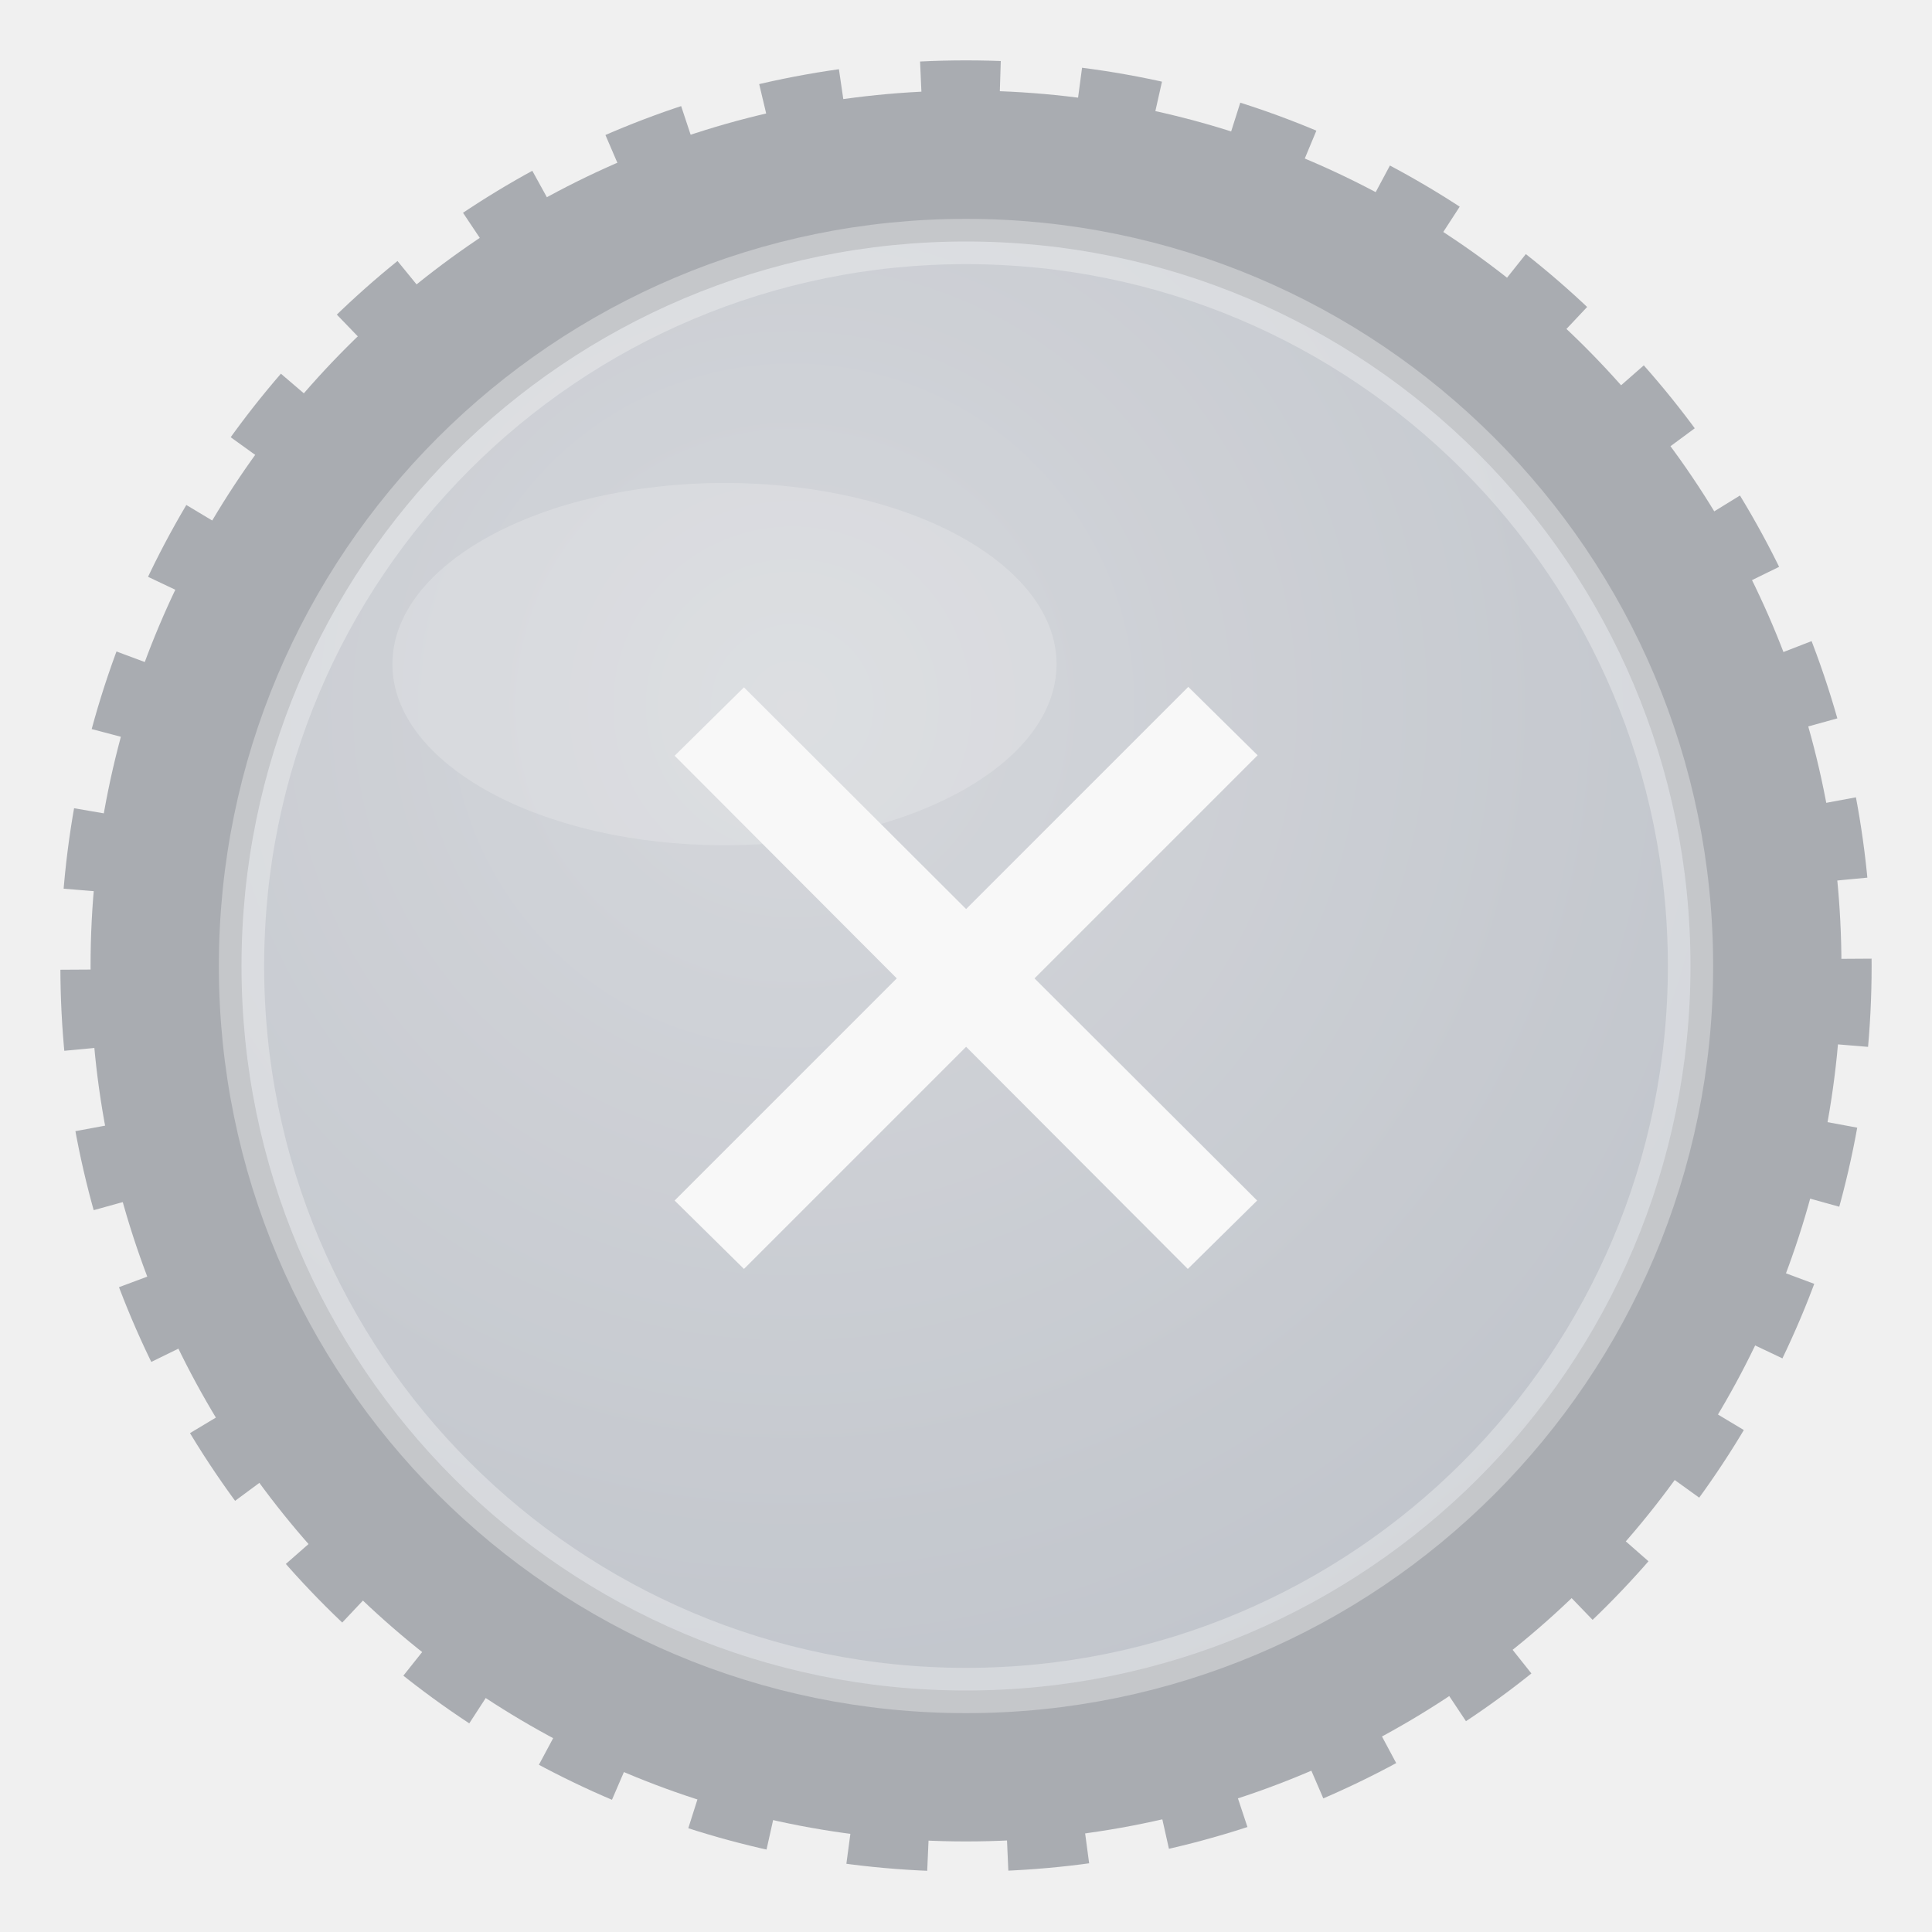
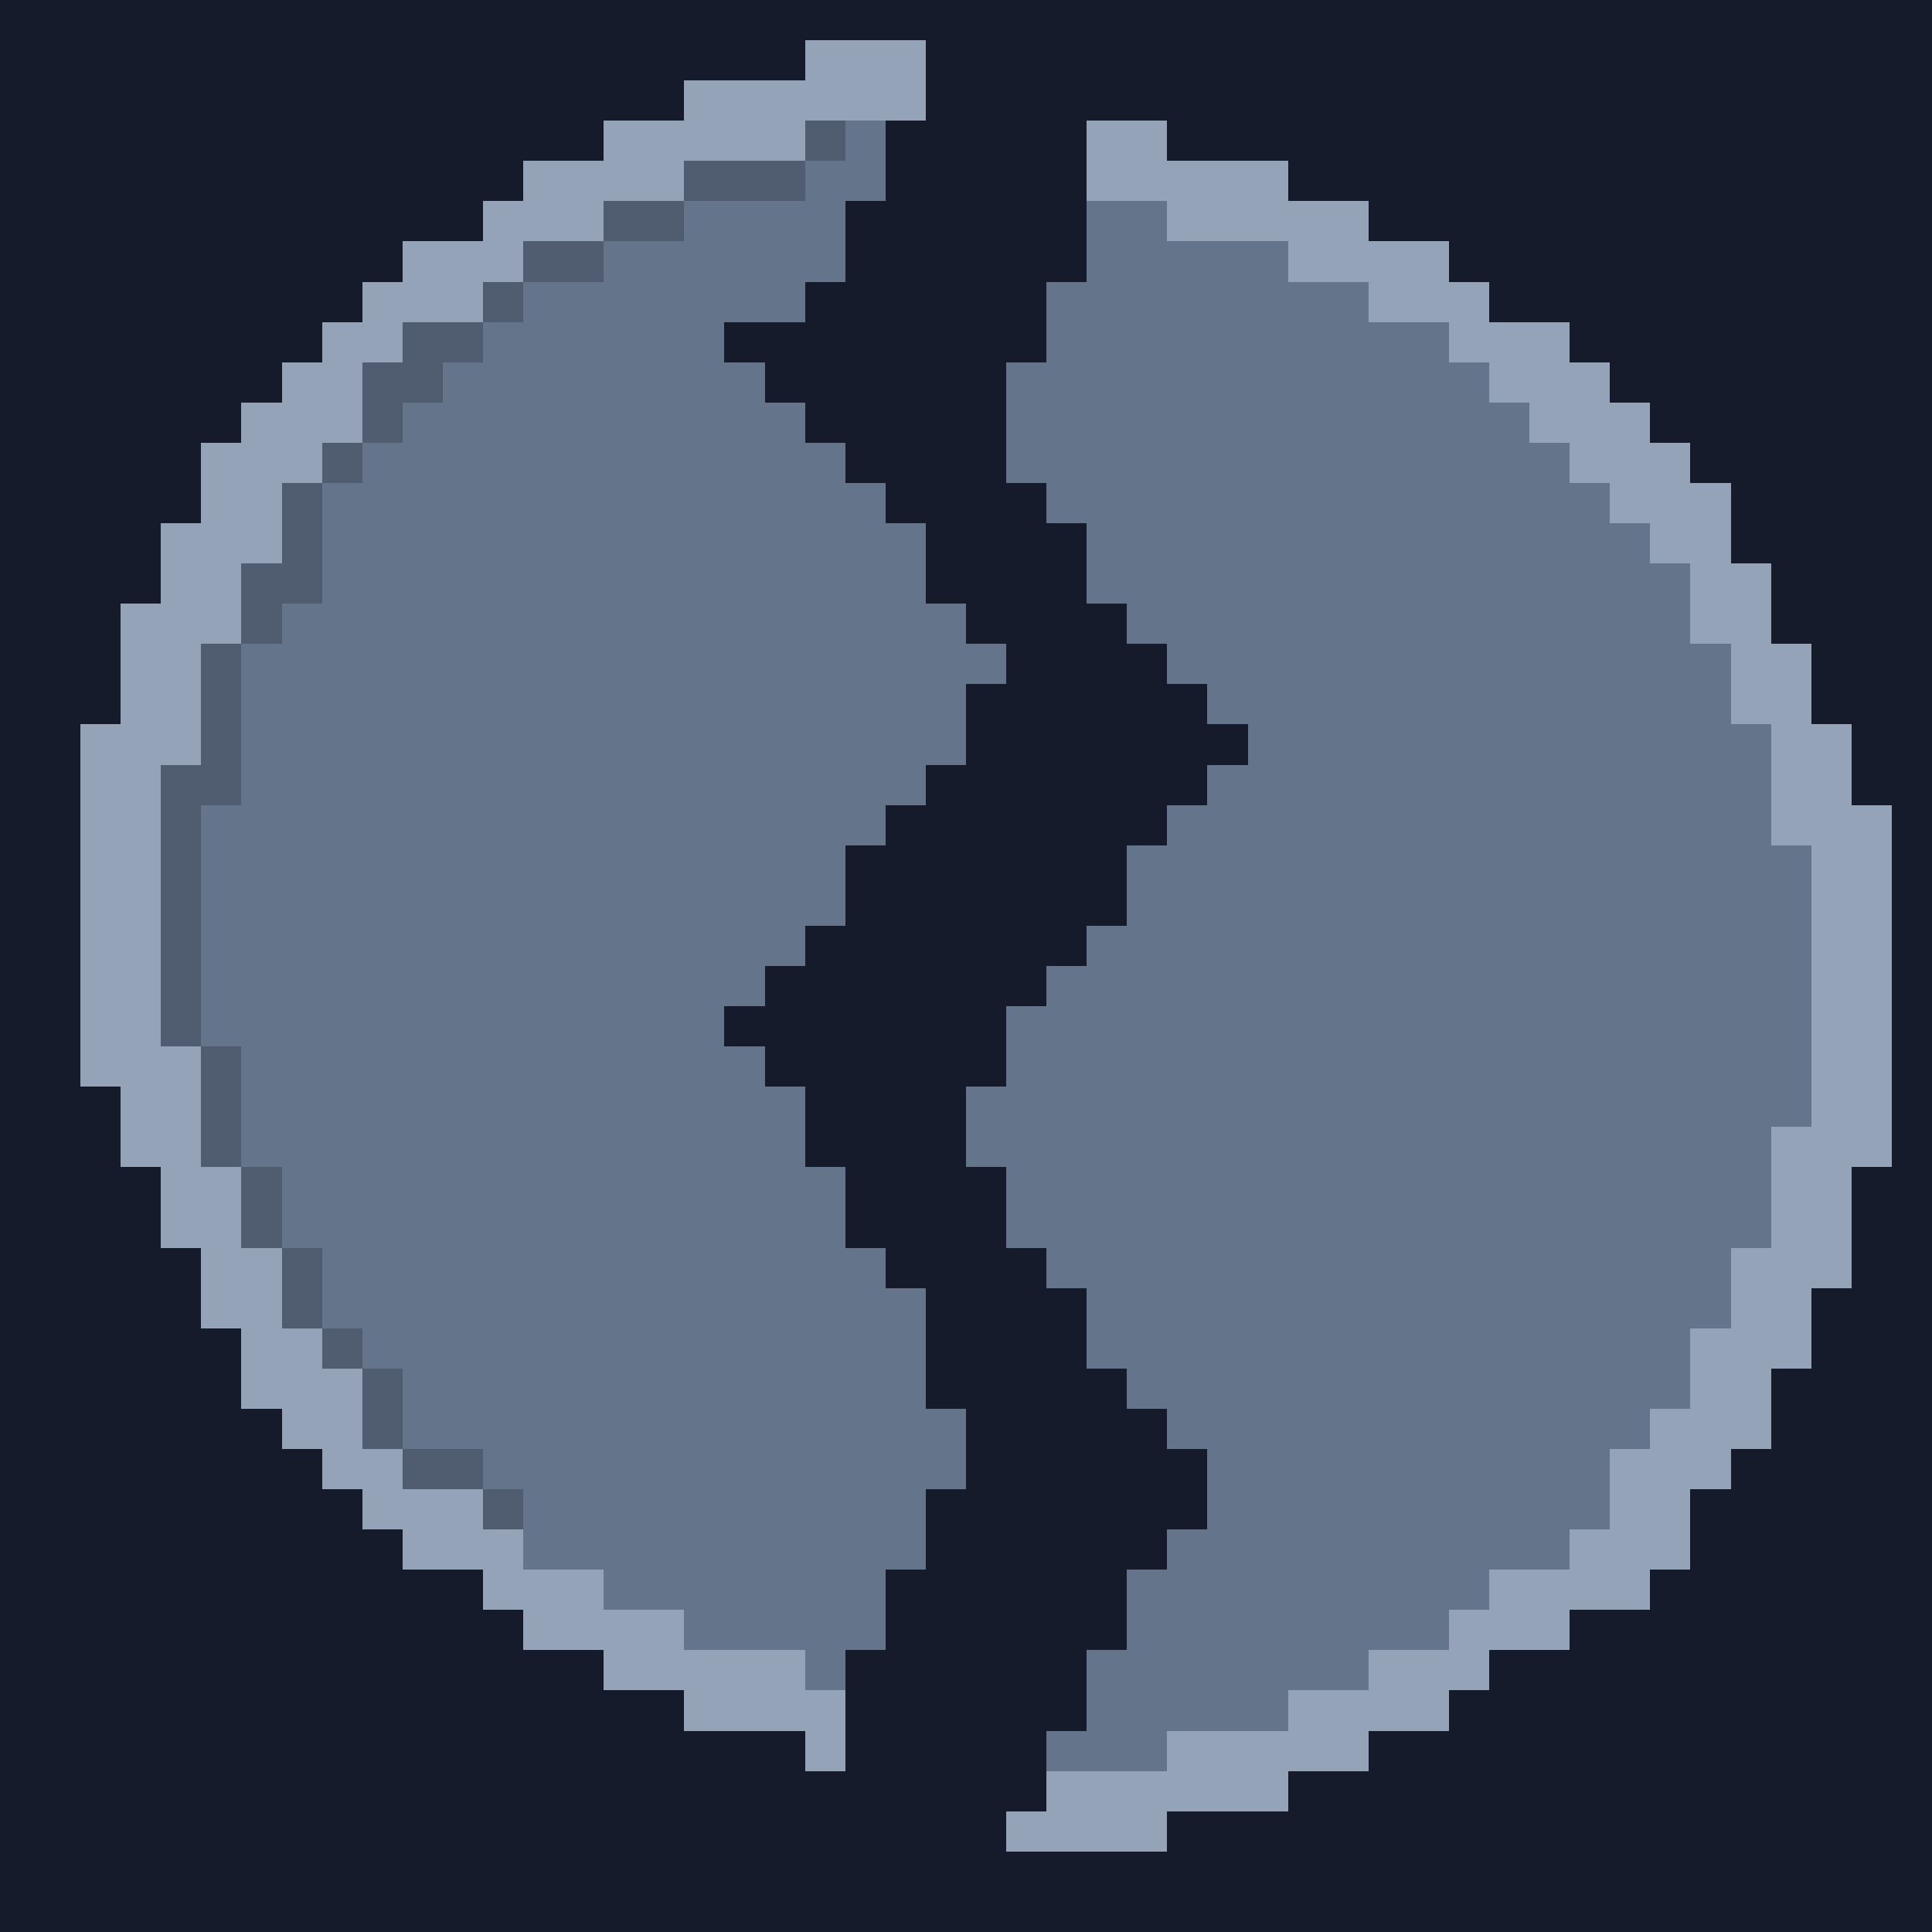
- <svg xmlns="http://www.w3.org/2000/svg" viewBox="0 0 64 64" width="64" height="64" role="img" aria-label="No Prize coin">
-   <defs>
-     <radialGradient id="g3e47b750" cx="38%" cy="32%" r="72%">
-       <stop offset="0%" stop-color="#bfc3cb" />
-       <stop offset="100%" stop-color="#9ca3af" />
-     </radialGradient>
-   </defs>
-   <g opacity="0.55">
-     <circle cx="32" cy="32" r="29" fill="#70757e" />
-     <circle cx="32" cy="32" r="29" fill="none" stroke="#70757e" stroke-width="2" stroke-dasharray="2.6 2.6" />
-     <circle cx="32" cy="32" r="24" fill="url(#g3e47b750)" />
-     <circle cx="32" cy="32" r="24" fill="none" stroke="#ffffff" stroke-width="1.5" opacity="0.35" />
-     <ellipse cx="24" cy="22" rx="11" ry="6" fill="#ffffff" opacity="0.22" />
-     <text x="32" y="33" text-anchor="middle" dominant-baseline="central" font-family="Arial, Helvetica, sans-serif" font-weight="800" font-size="33" fill="#ffffff">✕</text>
-   </g>
+ <svg xmlns="http://www.w3.org/2000/svg" version="1.1" width="48" height="48" shape-rendering="crispEdges">
+   <rect x="0" y="0" width="48" height="1" fill="#161B2C" />
+   <rect x="0" y="1" width="20" height="1" fill="#161B2C" />
+   <rect x="20" y="1" width="3" height="2" fill="#94A3B8" />
+   <rect x="23" y="1" width="25" height="2" fill="#161B2C" />
+   <rect x="0" y="2" width="17" height="1" fill="#161B2C" />
+   <rect x="17" y="2" width="3" height="2" fill="#94A3B8" />
+   <rect x="0" y="3" width="15" height="1" fill="#161B2C" />
+   <rect x="15" y="3" width="2" height="2" fill="#94A3B8" />
+   <rect x="20" y="3" width="1" height="1" fill="#505D70" />
+   <rect x="21" y="3" width="1" height="2" fill="#64748B" />
+   <rect x="22" y="3" width="5" height="4" fill="#161B2C" />
+   <rect x="27" y="3" width="2" height="2" fill="#94A3B8" />
+   <rect x="29" y="3" width="19" height="1" fill="#161B2C" />
+   <rect x="0" y="4" width="13" height="1" fill="#161B2C" />
+   <rect x="13" y="4" width="2" height="2" fill="#94A3B8" />
+   <rect x="17" y="4" width="3" height="1" fill="#505D70" />
+   <rect x="20" y="4" width="1" height="3" fill="#64748B" />
+   <rect x="29" y="4" width="3" height="2" fill="#94A3B8" />
+   <rect x="32" y="4" width="16" height="1" fill="#161B2C" />
+   <rect x="0" y="5" width="12" height="1" fill="#161B2C" />
+   <rect x="12" y="5" width="1" height="2" fill="#94A3B8" />
+   <rect x="15" y="5" width="2" height="1" fill="#505D70" />
+   <rect x="17" y="5" width="3" height="3" fill="#64748B" />
+   <rect x="21" y="5" width="1" height="7" fill="#161B2C" />
+   <rect x="27" y="5" width="2" height="10" fill="#64748B" />
+   <rect x="32" y="5" width="2" height="2" fill="#94A3B8" />
+   <rect x="34" y="5" width="14" height="1" fill="#161B2C" />
+   <rect x="0" y="6" width="10" height="1" fill="#161B2C" />
+   <rect x="10" y="6" width="2" height="2" fill="#94A3B8" />
+   <rect x="13" y="6" width="2" height="1" fill="#505D70" />
+   <rect x="15" y="6" width="2" height="34" fill="#64748B" />
+   <rect x="29" y="6" width="3" height="11" fill="#64748B" />
+   <rect x="34" y="6" width="2" height="2" fill="#94A3B8" />
+   <rect x="36" y="6" width="12" height="1" fill="#161B2C" />
+   <rect x="0" y="7" width="9" height="1" fill="#161B2C" />
+   <rect x="9" y="7" width="1" height="2" fill="#94A3B8" />
+   <rect x="12" y="7" width="1" height="1" fill="#505D70" />
+   <rect x="13" y="7" width="2" height="32" fill="#64748B" />
+   <rect x="20" y="7" width="1" height="4" fill="#161B2C" />
+   <rect x="22" y="7" width="4" height="2" fill="#161B2C" />
+   <rect x="26" y="7" width="1" height="6" fill="#64748B" />
+   <rect x="32" y="7" width="2" height="35" fill="#64748B" />
+   <rect x="36" y="7" width="1" height="2" fill="#94A3B8" />
+   <rect x="37" y="7" width="11" height="1" fill="#161B2C" />
+   <rect x="0" y="8" width="8" height="1" fill="#161B2C" />
+   <rect x="8" y="8" width="1" height="3" fill="#94A3B8" />
+   <rect x="10" y="8" width="2" height="1" fill="#505D70" />
+   <rect x="12" y="8" width="1" height="29" fill="#64748B" />
+   <rect x="17" y="8" width="1" height="33" fill="#64748B" />
+   <rect x="18" y="8" width="2" height="1" fill="#161B2C" />
+   <rect x="34" y="8" width="2" height="33" fill="#64748B" />
+   <rect x="37" y="8" width="2" height="2" fill="#94A3B8" />
+   <rect x="39" y="8" width="9" height="1" fill="#161B2C" />
+   <rect x="0" y="9" width="7" height="1" fill="#161B2C" />
+   <rect x="7" y="9" width="1" height="3" fill="#94A3B8" />
+   <rect x="9" y="9" width="2" height="1" fill="#505D70" />
+   <rect x="11" y="9" width="1" height="27" fill="#64748B" />
+   <rect x="18" y="9" width="1" height="16" fill="#64748B" />
+   <rect x="19" y="9" width="1" height="1" fill="#161B2C" />
+   <rect x="22" y="9" width="3" height="4" fill="#161B2C" />
+   <rect x="25" y="9" width="1" height="3" fill="#64748B" />
+   <rect x="36" y="9" width="1" height="31" fill="#64748B" />
+   <rect x="39" y="9" width="1" height="3" fill="#94A3B8" />
+   <rect x="40" y="9" width="8" height="1" fill="#161B2C" />
+   <rect x="0" y="10" width="6" height="1" fill="#161B2C" />
+   <rect x="6" y="10" width="1" height="4" fill="#94A3B8" />
+   <rect x="9" y="10" width="1" height="1" fill="#505D70" />
+   <rect x="10" y="10" width="1" height="26" fill="#64748B" />
+   <rect x="19" y="10" width="1" height="14" fill="#64748B" />
+   <rect x="37" y="10" width="1" height="29" fill="#64748B" />
+   <rect x="38" y="10" width="1" height="1" fill="#94A3B8" />
+   <rect x="40" y="10" width="1" height="3" fill="#94A3B8" />
+   <rect x="41" y="10" width="7" height="1" fill="#161B2C" />
+   <rect x="0" y="11" width="5" height="2" fill="#161B2C" />
+   <rect x="5" y="11" width="1" height="5" fill="#94A3B8" />
+   <rect x="8" y="11" width="1" height="1" fill="#505D70" />
+   <rect x="9" y="11" width="1" height="23" fill="#64748B" />
+   <rect x="20" y="11" width="1" height="12" fill="#64748B" />
+   <rect x="38" y="11" width="1" height="28" fill="#64748B" />
+   <rect x="41" y="11" width="1" height="3" fill="#94A3B8" />
+   <rect x="42" y="11" width="6" height="1" fill="#161B2C" />
+   <rect x="7" y="12" width="1" height="3" fill="#505D70" />
+   <rect x="8" y="12" width="1" height="21" fill="#64748B" />
+   <rect x="21" y="12" width="1" height="9" fill="#64748B" />
+   <rect x="25" y="12" width="1" height="13" fill="#161B2C" />
+   <rect x="39" y="12" width="1" height="26" fill="#64748B" />
+   <rect x="42" y="12" width="1" height="4" fill="#94A3B8" />
+   <rect x="43" y="12" width="5" height="2" fill="#161B2C" />
+   <rect x="0" y="13" width="4" height="2" fill="#161B2C" />
+   <rect x="4" y="13" width="1" height="6" fill="#94A3B8" />
+   <rect x="22" y="13" width="1" height="7" fill="#64748B" />
+   <rect x="23" y="13" width="2" height="2" fill="#161B2C" />
+   <rect x="26" y="13" width="1" height="11" fill="#161B2C" />
+   <rect x="40" y="13" width="1" height="23" fill="#64748B" />
+   <rect x="6" y="14" width="1" height="2" fill="#505D70" />
+   <rect x="41" y="14" width="1" height="21" fill="#64748B" />
+   <rect x="43" y="14" width="1" height="4" fill="#94A3B8" />
+   <rect x="44" y="14" width="4" height="2" fill="#161B2C" />
+   <rect x="0" y="15" width="3" height="3" fill="#161B2C" />
+   <rect x="3" y="15" width="1" height="14" fill="#94A3B8" />
+   <rect x="7" y="15" width="1" height="16" fill="#64748B" />
+   <rect x="23" y="15" width="1" height="4" fill="#64748B" />
+   <rect x="24" y="15" width="1" height="1" fill="#161B2C" />
+   <rect x="27" y="15" width="1" height="8" fill="#161B2C" />
+   <rect x="28" y="15" width="1" height="1" fill="#64748B" />
+   <rect x="5" y="16" width="1" height="4" fill="#505D70" />
+   <rect x="6" y="16" width="1" height="13" fill="#64748B" />
+   <rect x="24" y="16" width="1" height="1" fill="#64748B" />
+   <rect x="28" y="16" width="1" height="5" fill="#161B2C" />
+   <rect x="42" y="16" width="1" height="17" fill="#64748B" />
+   <rect x="44" y="16" width="1" height="5" fill="#94A3B8" />
+   <rect x="45" y="16" width="3" height="2" fill="#161B2C" />
+   <rect x="24" y="17" width="1" height="10" fill="#161B2C" />
+   <rect x="29" y="17" width="1" height="3" fill="#161B2C" />
+   <rect x="30" y="17" width="2" height="1" fill="#64748B" />
+   <rect x="0" y="18" width="2" height="30" fill="#161B2C" />
+   <rect x="2" y="18" width="1" height="9" fill="#94A3B8" />
+   <rect x="30" y="18" width="1" height="1" fill="#161B2C" />
+   <rect x="31" y="18" width="1" height="25" fill="#64748B" />
+   <rect x="43" y="18" width="1" height="13" fill="#64748B" />
+   <rect x="45" y="18" width="1" height="14" fill="#94A3B8" />
+   <rect x="46" y="18" width="2" height="2" fill="#161B2C" />
+   <rect x="4" y="19" width="1" height="7" fill="#505D70" />
+   <rect x="23" y="19" width="1" height="16" fill="#161B2C" />
+   <rect x="30" y="19" width="1" height="24" fill="#64748B" />
+   <rect x="5" y="20" width="1" height="6" fill="#64748B" />
+   <rect x="22" y="20" width="1" height="12" fill="#161B2C" />
+   <rect x="29" y="20" width="1" height="16" fill="#64748B" />
+   <rect x="46" y="20" width="1" height="9" fill="#94A3B8" />
+   <rect x="47" y="20" width="1" height="28" fill="#161B2C" />
+   <rect x="21" y="21" width="1" height="10" fill="#161B2C" />
+   <rect x="28" y="21" width="1" height="14" fill="#64748B" />
+   <rect x="44" y="21" width="1" height="7" fill="#64748B" />
+   <rect x="20" y="23" width="1" height="6" fill="#161B2C" />
+   <rect x="27" y="23" width="1" height="11" fill="#64748B" />
+   <rect x="19" y="24" width="1" height="3" fill="#161B2C" />
+   <rect x="26" y="24" width="1" height="8" fill="#64748B" />
+   <rect x="18" y="25" width="1" height="1" fill="#161B2C" />
+   <rect x="25" y="25" width="1" height="6" fill="#64748B" />
+   <rect x="4" y="26" width="1" height="5" fill="#94A3B8" />
+   <rect x="5" y="26" width="1" height="3" fill="#505D70" />
+   <rect x="18" y="26" width="1" height="15" fill="#64748B" />
+   <rect x="2" y="27" width="1" height="21" fill="#161B2C" />
+   <rect x="19" y="27" width="1" height="14" fill="#64748B" />
+   <rect x="24" y="27" width="1" height="2" fill="#64748B" />
+   <rect x="44" y="28" width="1" height="6" fill="#94A3B8" />
+   <rect x="3" y="29" width="1" height="19" fill="#161B2C" />
+   <rect x="5" y="29" width="1" height="4" fill="#94A3B8" />
+   <rect x="6" y="29" width="1" height="2" fill="#505D70" />
+   <rect x="20" y="29" width="1" height="13" fill="#64748B" />
+   <rect x="24" y="29" width="1" height="19" fill="#161B2C" />
+   <rect x="46" y="29" width="1" height="19" fill="#161B2C" />
+   <rect x="4" y="31" width="1" height="17" fill="#161B2C" />
+   <rect x="6" y="31" width="1" height="4" fill="#94A3B8" />
+   <rect x="7" y="31" width="1" height="2" fill="#505D70" />
+   <rect x="21" y="31" width="1" height="10" fill="#64748B" />
+   <rect x="25" y="31" width="1" height="14" fill="#161B2C" />
+   <rect x="43" y="31" width="1" height="5" fill="#94A3B8" />
+   <rect x="22" y="32" width="1" height="7" fill="#64748B" />
+   <rect x="26" y="32" width="1" height="11" fill="#161B2C" />
+   <rect x="45" y="32" width="1" height="16" fill="#161B2C" />
+   <rect x="5" y="33" width="1" height="15" fill="#161B2C" />
+   <rect x="7" y="33" width="1" height="3" fill="#94A3B8" />
+   <rect x="8" y="33" width="1" height="1" fill="#505D70" />
+   <rect x="42" y="33" width="1" height="4" fill="#94A3B8" />
+   <rect x="8" y="34" width="1" height="3" fill="#94A3B8" />
+   <rect x="9" y="34" width="1" height="2" fill="#505D70" />
+   <rect x="27" y="34" width="1" height="7" fill="#161B2C" />
+   <rect x="44" y="34" width="1" height="14" fill="#161B2C" />
+   <rect x="6" y="35" width="1" height="13" fill="#161B2C" />
+   <rect x="23" y="35" width="1" height="2" fill="#64748B" />
+   <rect x="28" y="35" width="1" height="4" fill="#161B2C" />
+   <rect x="41" y="35" width="1" height="4" fill="#94A3B8" />
+   <rect x="7" y="36" width="1" height="12" fill="#161B2C" />
+   <rect x="9" y="36" width="1" height="2" fill="#94A3B8" />
+   <rect x="10" y="36" width="2" height="1" fill="#505D70" />
+   <rect x="29" y="36" width="1" height="2" fill="#161B2C" />
+   <rect x="40" y="36" width="1" height="4" fill="#94A3B8" />
+   <rect x="43" y="36" width="1" height="12" fill="#161B2C" />
+   <rect x="8" y="37" width="1" height="11" fill="#161B2C" />
+   <rect x="10" y="37" width="2" height="2" fill="#94A3B8" />
+   <rect x="12" y="37" width="1" height="1" fill="#505D70" />
+   <rect x="23" y="37" width="1" height="11" fill="#161B2C" />
+   <rect x="42" y="37" width="1" height="11" fill="#161B2C" />
+   <rect x="9" y="38" width="1" height="10" fill="#161B2C" />
+   <rect x="12" y="38" width="1" height="2" fill="#94A3B8" />
+   <rect x="29" y="38" width="1" height="5" fill="#64748B" />
+   <rect x="39" y="38" width="1" height="2" fill="#94A3B8" />
+   <rect x="10" y="39" width="2" height="9" fill="#161B2C" />
+   <rect x="13" y="39" width="2" height="2" fill="#94A3B8" />
+   <rect x="22" y="39" width="1" height="9" fill="#161B2C" />
+   <rect x="28" y="39" width="1" height="5" fill="#64748B" />
+   <rect x="37" y="39" width="2" height="2" fill="#94A3B8" />
+   <rect x="41" y="39" width="1" height="9" fill="#161B2C" />
+   <rect x="12" y="40" width="1" height="8" fill="#161B2C" />
+   <rect x="15" y="40" width="2" height="2" fill="#94A3B8" />
+   <rect x="36" y="40" width="1" height="2" fill="#94A3B8" />
+   <rect x="39" y="40" width="2" height="8" fill="#161B2C" />
+   <rect x="13" y="41" width="2" height="7" fill="#161B2C" />
+   <rect x="17" y="41" width="3" height="2" fill="#94A3B8" />
+   <rect x="21" y="41" width="1" height="7" fill="#161B2C" />
+   <rect x="27" y="41" width="1" height="3" fill="#64748B" />
+   <rect x="34" y="41" width="2" height="2" fill="#94A3B8" />
+   <rect x="37" y="41" width="2" height="7" fill="#161B2C" />
+   <rect x="15" y="42" width="2" height="6" fill="#161B2C" />
+   <rect x="20" y="42" width="1" height="2" fill="#94A3B8" />
+   <rect x="32" y="42" width="2" height="2" fill="#94A3B8" />
+   <rect x="36" y="42" width="1" height="6" fill="#161B2C" />
+   <rect x="17" y="43" width="3" height="5" fill="#161B2C" />
+   <rect x="26" y="43" width="1" height="1" fill="#64748B" />
+   <rect x="29" y="43" width="3" height="2" fill="#94A3B8" />
+   <rect x="34" y="43" width="2" height="5" fill="#161B2C" />
+   <rect x="20" y="44" width="1" height="4" fill="#161B2C" />
+   <rect x="26" y="44" width="3" height="2" fill="#94A3B8" />
+   <rect x="32" y="44" width="2" height="4" fill="#161B2C" />
+   <rect x="25" y="45" width="1" height="1" fill="#94A3B8" />
+   <rect x="29" y="45" width="3" height="3" fill="#161B2C" />
+   <rect x="25" y="46" width="4" height="2" fill="#161B2C" />
</svg>
